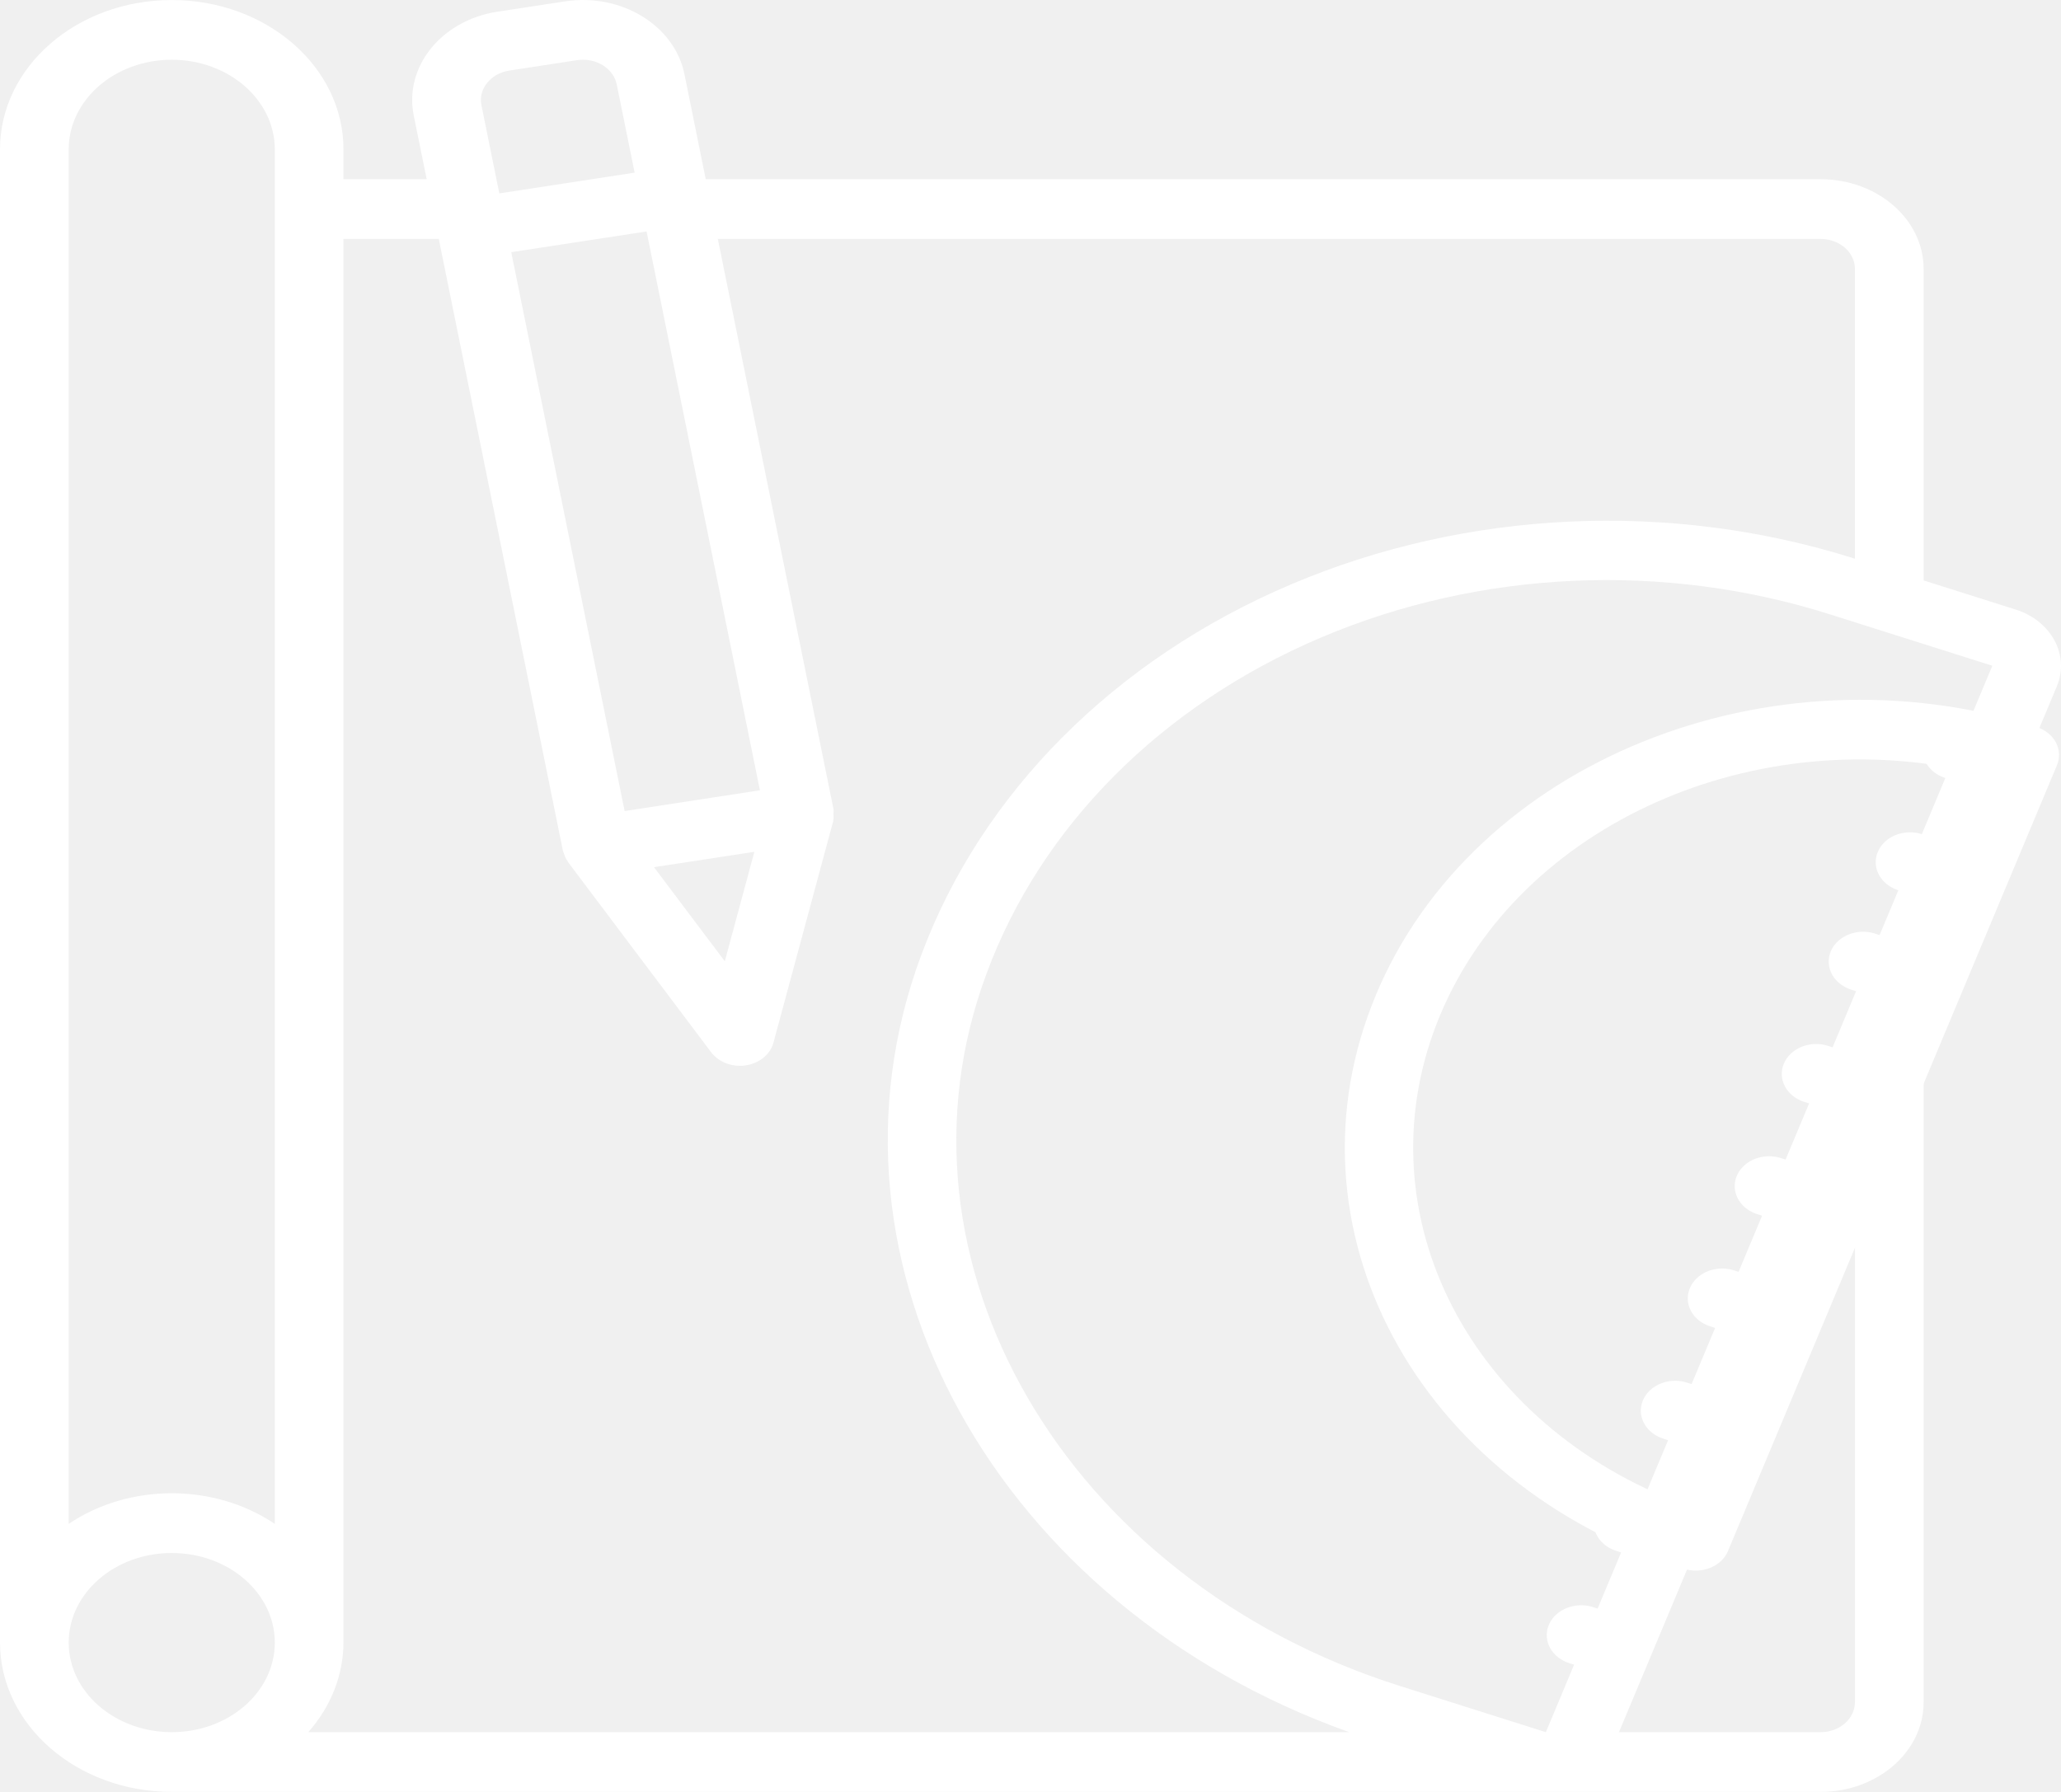
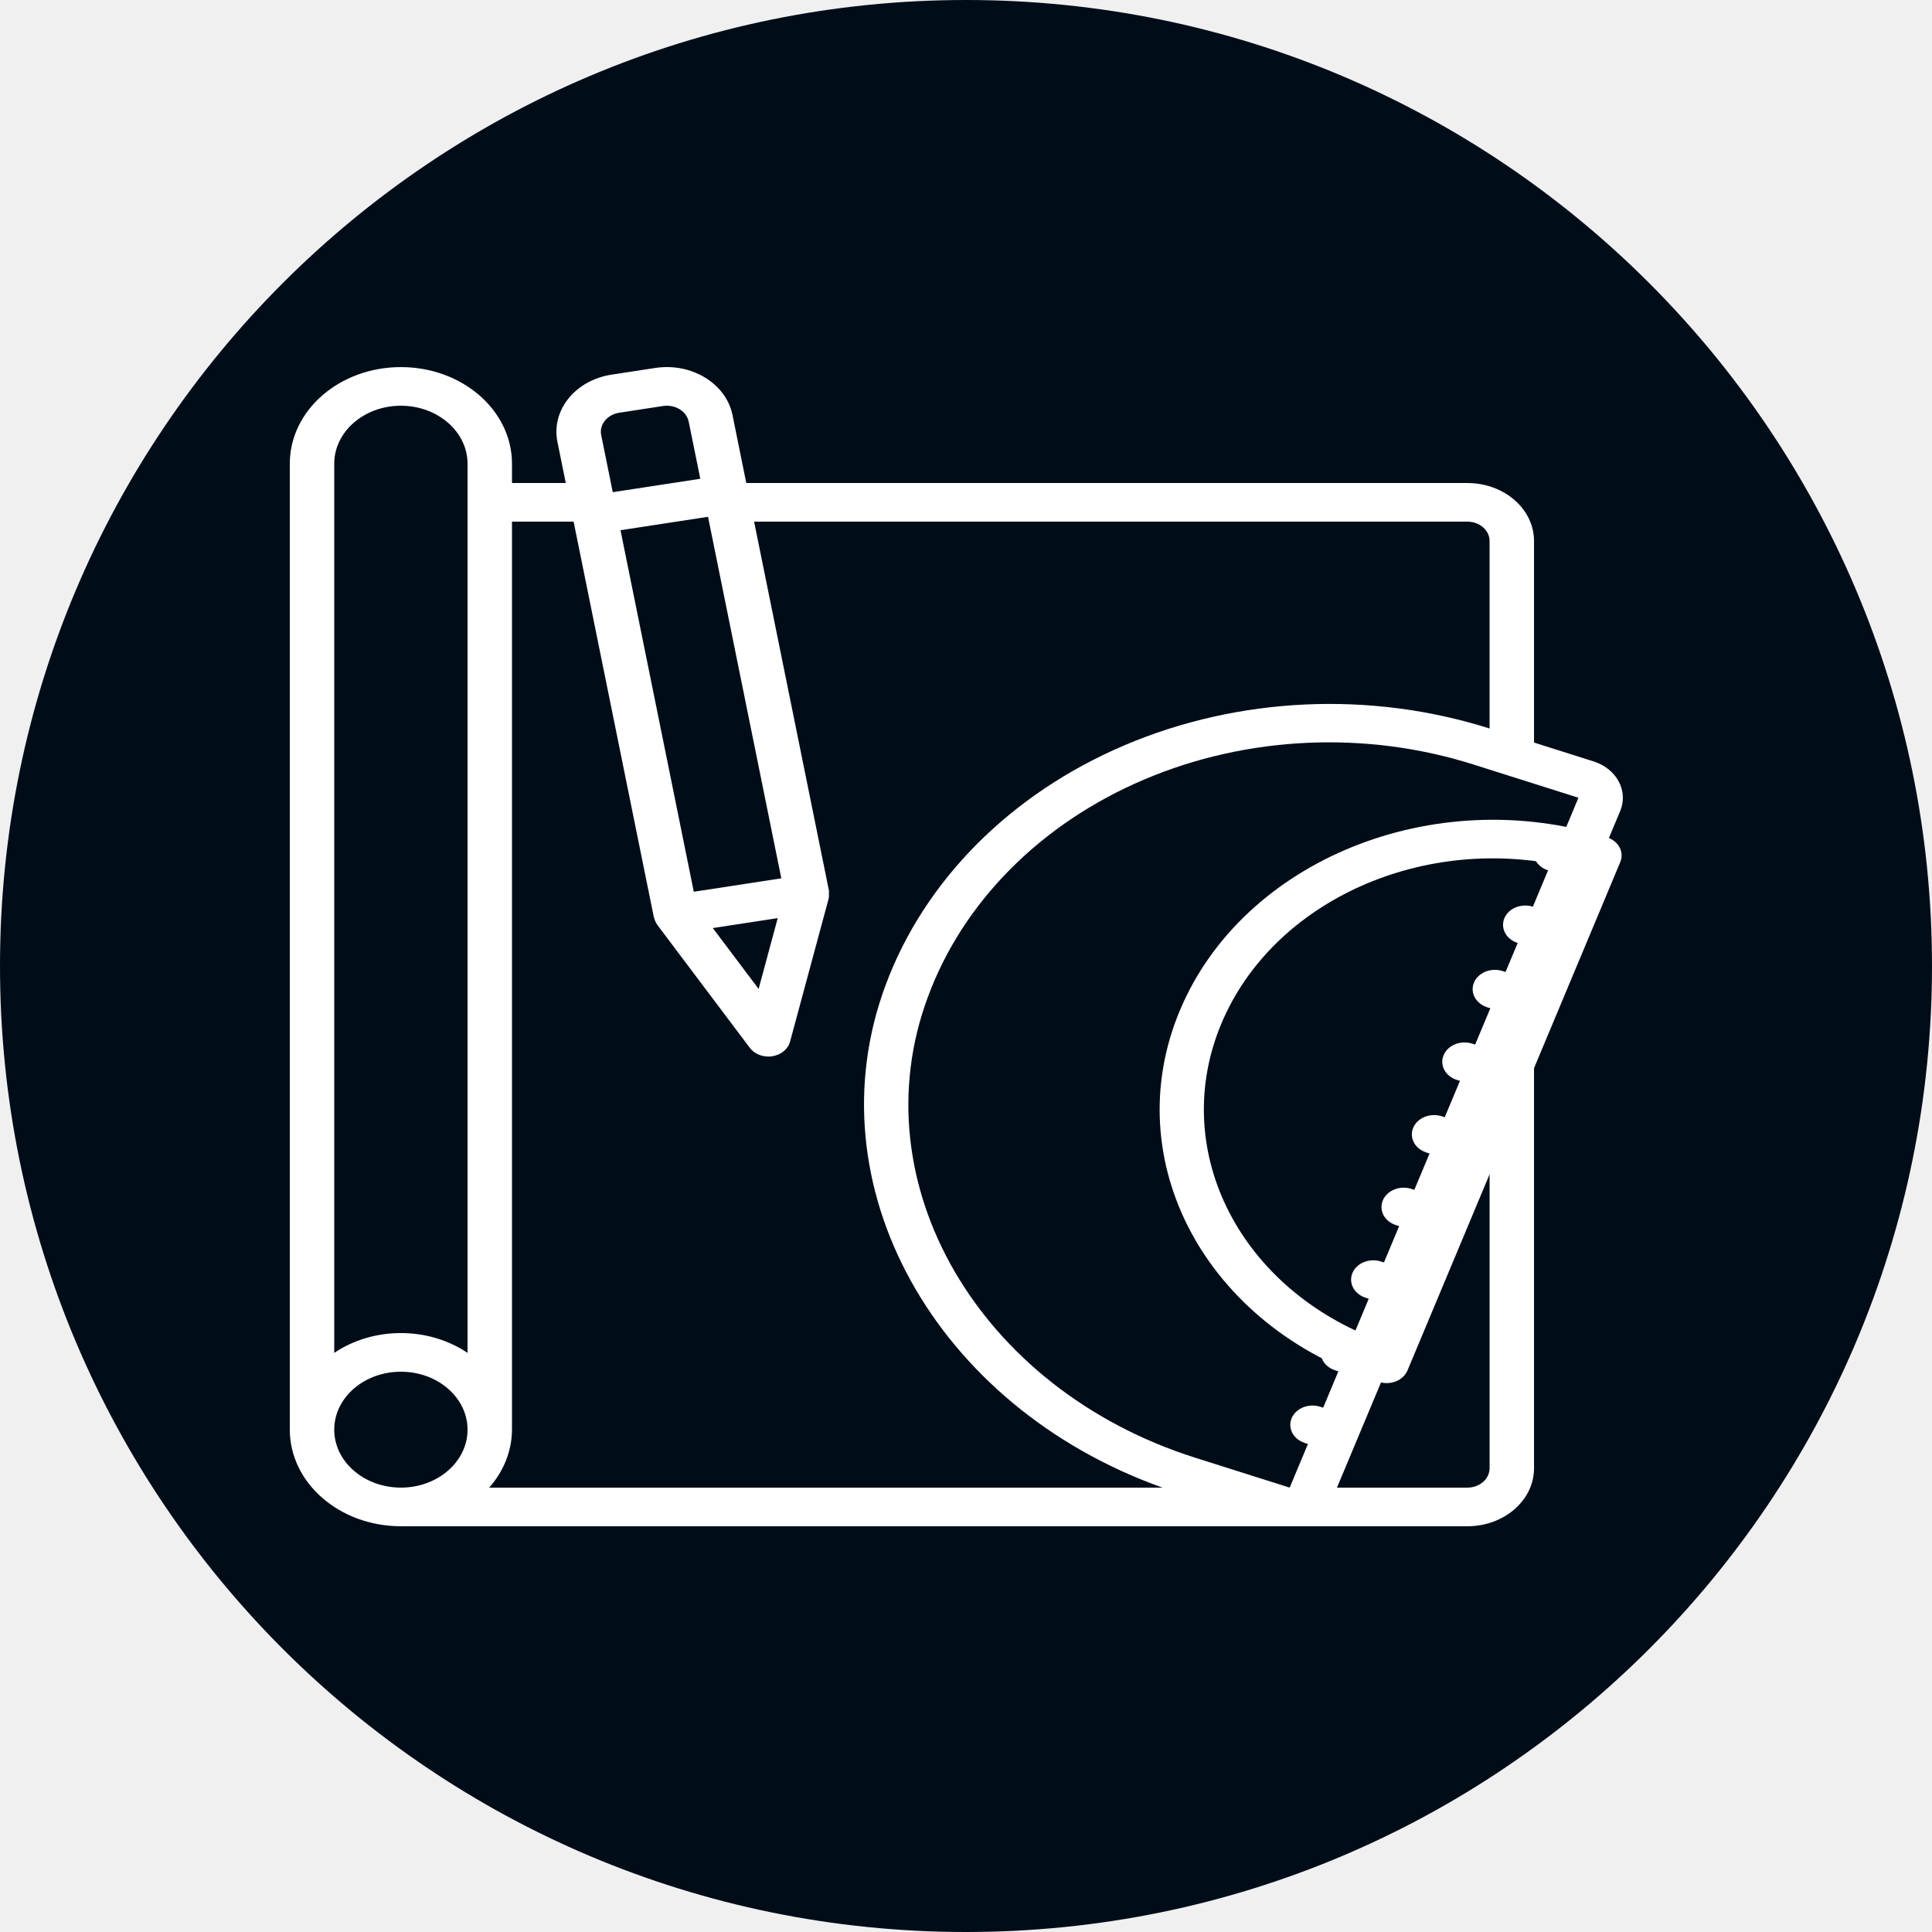
- <svg xmlns="http://www.w3.org/2000/svg" width="69" height="60" viewBox="0 0 69 60" fill="none">
-   <g clip-path="url(#clip0_25_63)">
-     <path d="M67.488 20.412L64.401 19.435V9C64.399 7.344 62.856 6.002 60.951 6.001H23.627L22.914 2.481C22.583 0.849 20.794 -0.241 18.917 0.046L16.652 0.392C14.775 0.681 13.522 2.237 13.852 3.869L14.285 6.001H11.499V5C11.499 2.239 8.926 0.001 5.75 0.001C2.574 0.001 0 2.239 0 5V55C0.003 57.759 2.575 59.996 5.75 59.999H51.743L51.755 60L51.766 59.999H60.951C62.856 59.998 64.399 58.655 64.401 56.999V33.633L68.863 22.975C69.293 21.937 68.678 20.791 67.488 20.412ZM5.75 57.999C3.845 57.997 2.301 56.655 2.3 55C2.3 53.342 3.844 52 5.75 52C7.655 52 9.2 53.342 9.2 55C9.2 56.656 7.655 57.999 5.75 57.999ZM9.2 51.025C7.168 49.657 4.331 49.657 2.3 51.025V5C2.301 3.344 3.845 2.002 5.75 2C7.654 2.002 9.198 3.344 9.2 5V51.025ZM25.441 26.462L20.912 27.157L17.116 8.444L21.647 7.75L25.441 26.462ZM25.255 28.522L24.266 32.187L21.895 29.036L25.255 28.522ZM16.309 2.776C16.483 2.557 16.751 2.408 17.051 2.363L19.316 2.015C19.383 2.005 19.45 2 19.517 2C20.075 2.001 20.552 2.35 20.648 2.828L21.247 5.781L16.717 6.476L16.118 3.523C16.063 3.261 16.132 2.992 16.309 2.776ZM10.32 57.999C11.081 57.139 11.495 56.084 11.499 55V8H14.69L18.846 28.489C18.85 28.511 18.866 28.53 18.872 28.551C18.898 28.655 18.943 28.752 19.006 28.843C19.011 28.849 19.011 28.857 19.015 28.863L23.81 35.235C24.023 35.518 24.385 35.688 24.773 35.687C24.84 35.688 24.908 35.682 24.973 35.671C25.426 35.602 25.788 35.304 25.893 34.916L27.893 27.502V27.496C27.908 27.417 27.91 27.335 27.902 27.254C27.908 27.204 27.909 27.152 27.906 27.101V27.099L24.032 8H60.951C61.586 8.001 62.1 8.448 62.1 9V18.708L62.084 18.702C55.921 16.752 49.112 17.065 43.221 19.568C37.328 22.071 32.86 26.551 30.844 31.976C26.984 42.328 33.398 53.802 45.172 57.999H10.32ZM62.1 56.999C62.1 57.551 61.586 57.999 60.951 57.999H54.201L62.101 39.128V56.999H62.1ZM65.915 24.171H65.914C65.528 24.049 65.096 24.115 64.781 24.344C64.466 24.574 64.316 24.932 64.388 25.283C64.459 25.636 64.741 25.928 65.128 26.05V26.05L64.341 27.93C63.954 27.807 63.522 27.873 63.207 28.102C62.892 28.333 62.743 28.691 62.815 29.042C62.886 29.395 63.168 29.687 63.554 29.809H63.555L62.927 31.309L62.767 31.258C62.381 31.136 61.95 31.203 61.635 31.432C61.319 31.661 61.169 32.02 61.241 32.372C61.313 32.723 61.594 33.016 61.981 33.138L62.14 33.187L61.353 35.068L61.194 35.017C60.597 34.828 59.939 35.097 59.721 35.615C59.504 36.134 59.811 36.707 60.407 36.896L60.567 36.946L59.78 38.826L59.62 38.776C59.234 38.654 58.803 38.72 58.488 38.949C58.173 39.179 58.023 39.538 58.094 39.888C58.166 40.242 58.448 40.533 58.834 40.655L58.993 40.705L58.206 42.585L58.047 42.535C57.45 42.346 56.792 42.614 56.575 43.132C56.358 43.652 56.664 44.225 57.261 44.413L57.42 44.464L56.633 46.343L56.474 46.293C55.878 46.105 55.219 46.373 55.002 46.891C54.785 47.409 55.093 47.984 55.688 48.172L55.846 48.223L55.059 50.102L54.901 50.052C54.515 49.929 54.083 49.996 53.769 50.225C53.453 50.456 53.303 50.813 53.375 51.165C53.446 51.518 53.729 51.809 54.115 51.93L54.273 51.982L53.486 53.861L53.328 53.81C52.941 53.688 52.51 53.755 52.195 53.984C51.88 54.214 51.73 54.572 51.801 54.924C51.873 55.276 52.156 55.567 52.541 55.689L52.699 55.739L51.754 57.999L46.869 56.453C35.656 52.904 29.449 42.201 33.031 32.593C34.844 27.677 38.885 23.616 44.22 21.349C49.555 19.081 55.722 18.804 61.298 20.581L66.701 22.291L65.915 24.171Z" fill="white" />
-     <path d="M68.178 24.34C59.225 21.507 49.326 25.52 46.068 33.305C42.81 41.089 47.426 49.696 56.379 52.529C56.666 52.62 56.981 52.608 57.258 52.496C57.535 52.384 57.748 52.181 57.852 51.932L68.865 25.621C68.969 25.372 68.956 25.097 68.827 24.856C68.698 24.617 68.464 24.431 68.178 24.34ZM56.099 50.273C48.979 47.47 45.543 40.371 48.216 33.985C50.889 27.598 58.769 24.08 66.296 25.912L56.099 50.273Z" fill="white" />
+ <svg xmlns="http://www.w3.org/2000/svg" width="100" height="100" viewBox="0 0 100 100" fill="none">
+   <circle cx="50" cy="50" r="50" fill="#000D19" />
+   <g clip-path="url(#clip0_279_68)">
+     <path d="M82.488 39.412L79.401 38.435V28C79.399 26.344 77.856 25.002 75.951 25.001H38.627L37.914 21.481C37.583 19.849 35.794 18.759 33.917 19.046L31.652 19.392C29.775 19.681 28.522 21.236 28.852 22.869L29.285 25.001H26.5V24C26.5 21.239 23.926 19.001 20.75 19.001C17.574 19.001 15 21.239 15 24V74C15.003 76.759 17.575 78.996 20.75 78.999H66.743L66.755 79L66.766 78.999H75.951C77.856 78.998 79.399 77.655 79.401 75.999V52.633L83.863 41.975C84.293 40.937 83.678 39.791 82.488 39.412ZM20.75 76.999C18.845 76.997 17.301 75.655 17.3 74C17.3 72.342 18.844 71 20.75 71C22.655 71 24.2 72.342 24.2 74C24.2 75.656 22.655 76.999 20.75 76.999ZM24.2 70.025C22.168 68.657 19.331 68.657 17.3 70.025V24C17.301 22.344 18.845 21.002 20.75 21C22.654 21.002 24.198 22.344 24.2 24V70.025ZM40.441 45.462L35.911 46.157L32.117 27.444L36.647 26.75L40.441 45.462ZM40.255 47.522L39.266 51.187L36.895 48.036L40.255 47.522ZM31.309 21.776C31.483 21.557 31.751 21.408 32.051 21.363L34.316 21.015C34.383 21.005 34.45 21 34.517 21C35.075 21.001 35.551 21.35 35.648 21.828L36.247 24.781L31.717 25.476L31.118 22.523C31.063 22.261 31.132 21.992 31.309 21.776ZM25.32 76.999C26.081 76.139 26.495 75.084 26.5 74V27H29.69L33.846 47.489C33.85 47.511 33.866 47.53 33.872 47.551C33.898 47.655 33.943 47.752 34.006 47.843C34.011 47.849 34.011 47.857 34.015 47.863L38.81 54.235C39.023 54.518 39.385 54.688 39.773 54.687C39.84 54.688 39.908 54.682 39.973 54.671C40.426 54.602 40.788 54.304 40.893 53.916L42.894 46.502V46.496C42.908 46.417 42.91 46.335 42.902 46.254C42.908 46.204 42.909 46.152 42.906 46.101V46.099L39.032 27H75.951C76.586 27.001 77.1 27.448 77.1 28V37.708L77.084 37.702C70.921 35.752 64.112 36.065 58.221 38.568C52.328 41.071 47.86 45.551 45.844 50.976C41.984 61.328 48.398 72.802 60.172 76.999H25.32ZM77.1 75.999C77.1 76.551 76.586 76.999 75.951 76.999H69.201L77.101 58.128V75.999H77.1ZM80.915 43.171H80.914C80.528 43.049 80.096 43.115 79.781 43.344C79.466 43.574 79.316 43.932 79.388 44.283C79.459 44.636 79.741 44.928 80.128 45.05V45.05L79.341 46.93C78.954 46.807 78.522 46.873 78.207 47.102C77.892 47.333 77.743 47.691 77.815 48.042C77.886 48.395 78.168 48.687 78.554 48.809H78.555L77.927 50.309L77.767 50.258C77.381 50.136 76.95 50.203 76.635 50.432C76.32 50.661 76.169 51.02 76.241 51.372C76.313 51.723 76.594 52.016 76.981 52.138L77.14 52.187L76.353 54.068L76.194 54.017C75.597 53.828 74.939 54.097 74.722 54.615C74.504 55.134 74.811 55.707 75.407 55.896L75.567 55.946L74.78 57.826L74.62 57.776C74.234 57.654 73.802 57.72 73.488 57.949C73.173 58.179 73.022 58.538 73.094 58.888C73.166 59.242 73.448 59.533 73.834 59.655L73.993 59.705L73.206 61.585L73.047 61.535C72.45 61.346 71.792 61.614 71.575 62.132C71.358 62.652 71.664 63.225 72.26 63.413L72.42 63.464L71.633 65.344L71.475 65.293C70.878 65.105 70.219 65.373 70.002 65.891C69.785 66.409 70.093 66.984 70.689 67.172L70.846 67.223L70.059 69.103L69.9 69.052C69.515 68.929 69.083 68.996 68.769 69.225C68.453 69.456 68.303 69.813 68.375 70.165C68.446 70.518 68.729 70.809 69.115 70.93L69.273 70.982L68.487 72.861L68.328 72.81C67.941 72.688 67.51 72.755 67.195 72.984C66.88 73.214 66.73 73.572 66.802 73.924C66.873 74.276 67.156 74.567 67.541 74.689L67.699 74.739L66.754 76.999L61.869 75.453C50.656 71.904 44.449 61.201 48.031 51.593C49.844 46.677 53.885 42.616 59.22 40.349C64.555 38.081 70.722 37.804 76.298 39.581L81.701 41.291L80.915 43.171Z" fill="white" />
+     <path d="M83.178 43.34C74.225 40.507 64.326 44.52 61.068 52.305C57.81 60.089 62.426 68.696 71.379 71.528C71.666 71.62 71.981 71.608 72.258 71.496C72.535 71.384 72.748 71.181 72.852 70.932L83.865 44.621C83.969 44.372 83.956 44.097 83.827 43.856C83.698 43.617 83.464 43.431 83.178 43.34ZM71.099 69.273C63.979 66.47 60.543 59.371 63.216 52.985C65.889 46.598 73.769 43.08 81.296 44.912L71.099 69.273Z" fill="white" />
  </g>
  <defs>
-     <clipPath id="clip0_25_63">
-       <rect width="69" height="60" fill="white" />
+     <clipPath id="clip0_279_68">
+       <rect width="69" height="60" fill="white" transform="translate(15 19)" />
    </clipPath>
  </defs>
</svg>
